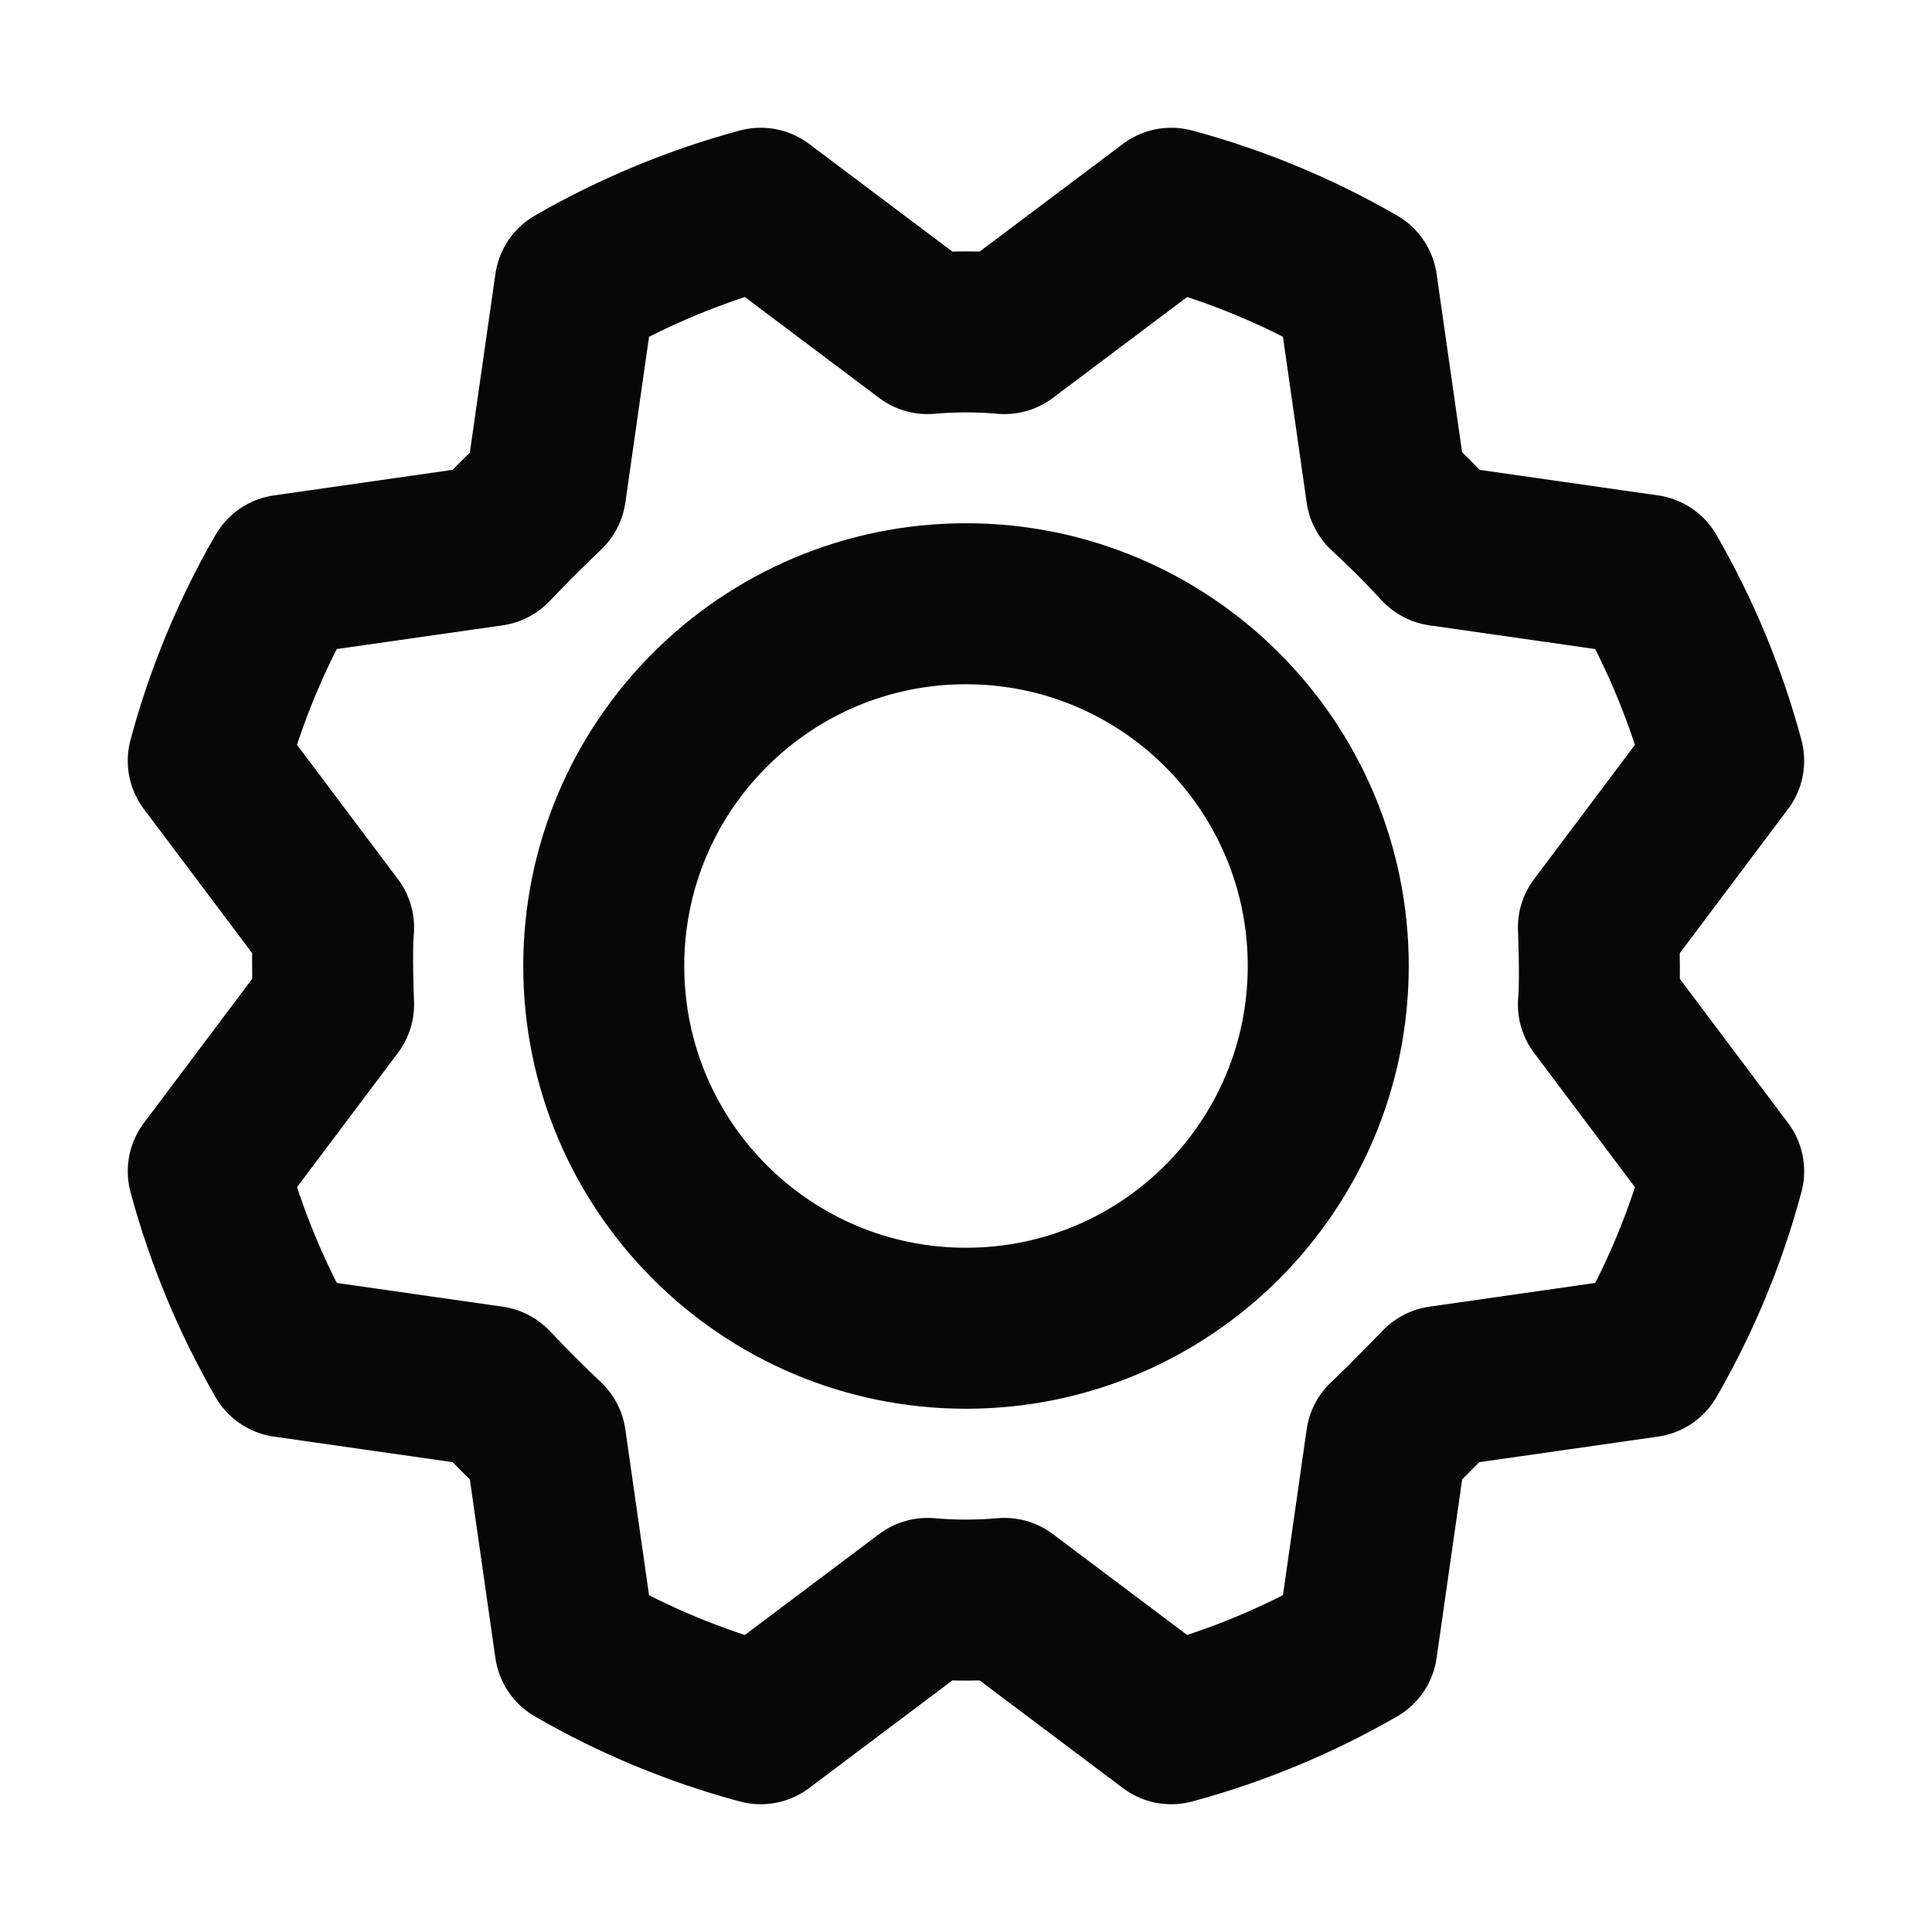
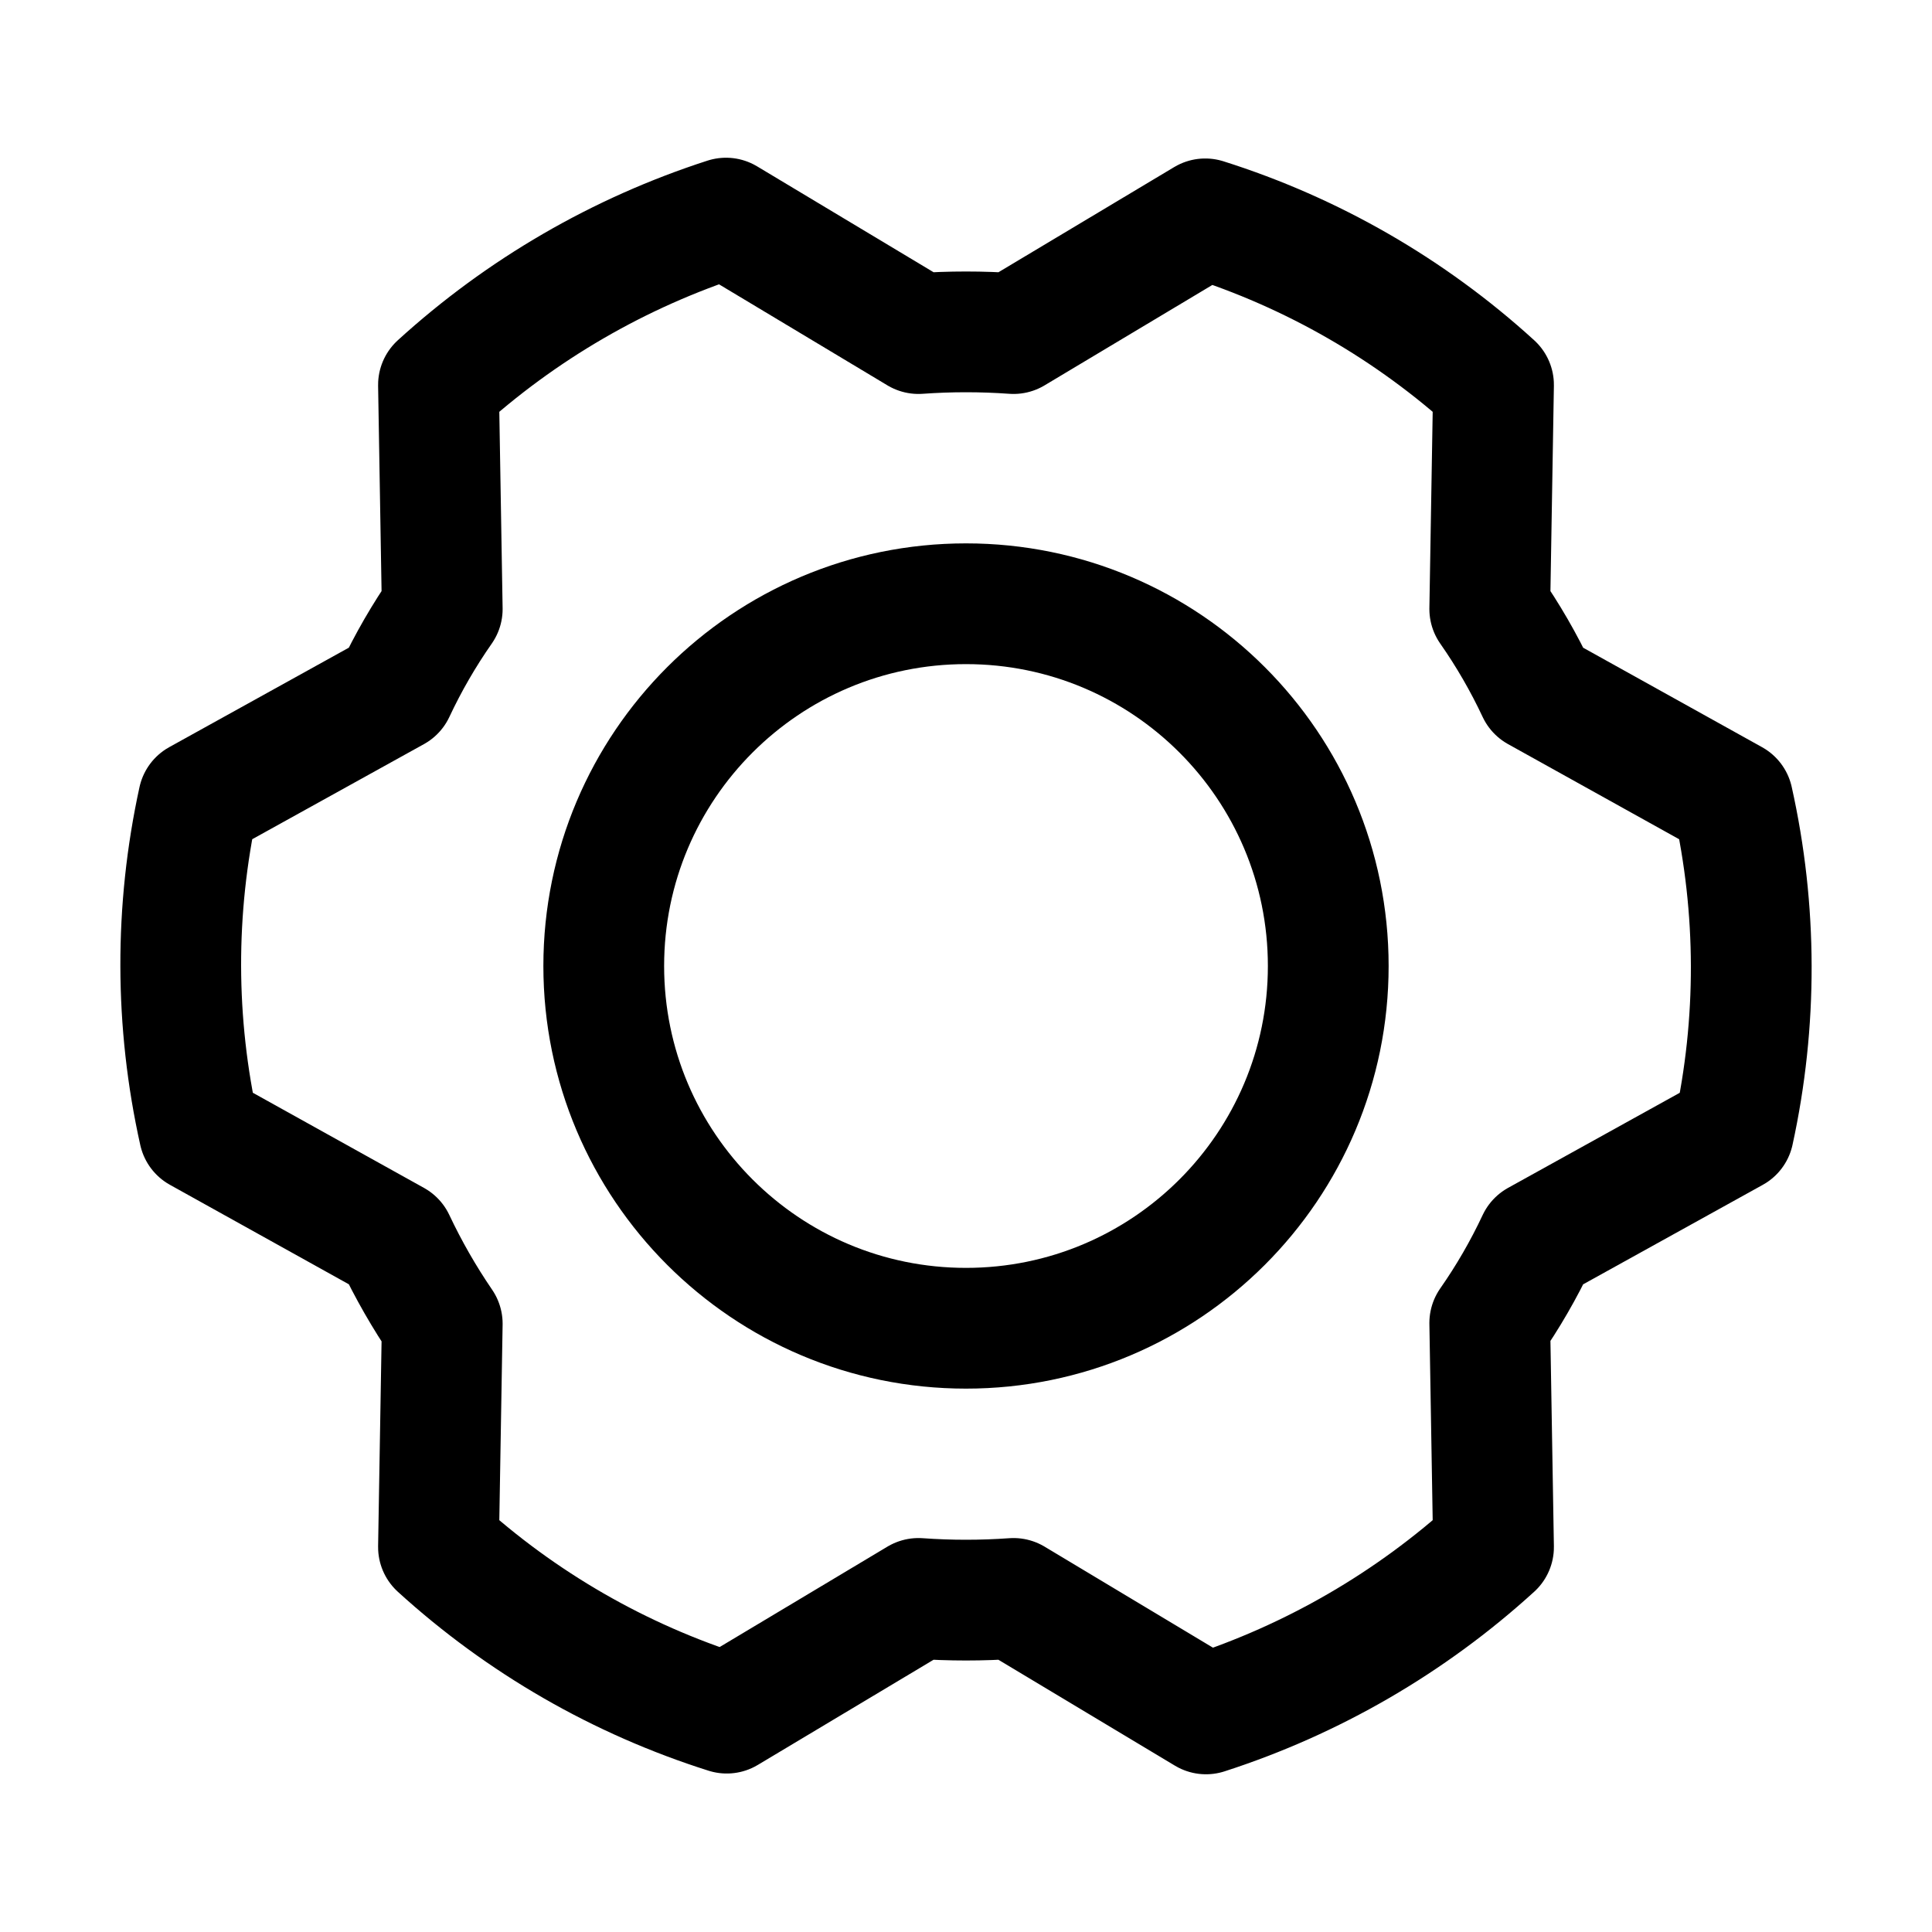
- <svg xmlns="http://www.w3.org/2000/svg" width="24" height="24" viewBox="0 0 24 24" fill="none">
-   <path d="M12 16.5C14.485 16.5 16.5 14.485 16.5 12C16.5 9.515 14.485 7.5 12 7.5C9.515 7.5 7.5 9.515 7.5 12C7.5 14.485 9.515 16.5 12 16.5Z" stroke="#080707" stroke-width="2" stroke-linecap="round" stroke-linejoin="round" />
-   <path d="M17.222 6.103C17.459 6.322 17.684 6.547 17.897 6.778L20.456 7.144C20.873 7.868 21.195 8.643 21.412 9.45L19.856 11.522C19.856 11.522 19.884 12.159 19.856 12.478L21.412 14.55C21.196 15.357 20.874 16.133 20.456 16.856L17.897 17.222C17.897 17.222 17.456 17.681 17.222 17.897L16.856 20.456C16.132 20.873 15.357 21.195 14.55 21.413L12.478 19.856C12.16 19.884 11.84 19.884 11.522 19.856L9.45 21.413C8.643 21.196 7.867 20.874 7.144 20.456L6.778 17.897C6.547 17.678 6.322 17.453 6.103 17.222L3.544 16.856C3.127 16.132 2.805 15.357 2.587 14.55L4.144 12.478C4.144 12.478 4.116 11.841 4.144 11.522L2.587 9.45C2.804 8.643 3.126 7.867 3.544 7.144L6.103 6.778C6.322 6.547 6.547 6.322 6.778 6.103L7.144 3.544C7.868 3.127 8.643 2.805 9.45 2.587L11.522 4.144C11.84 4.116 12.16 4.116 12.478 4.144L14.55 2.587C15.357 2.804 16.132 3.126 16.856 3.544L17.222 6.103Z" stroke="#080707" stroke-width="2" stroke-linecap="round" stroke-linejoin="round" />
+ <svg xmlns="http://www.w3.org/2000/svg" width="24" height="24" fill="currentColor" viewBox="0 0 256 256">
+   <rect width="256" height="256" fill="none" />
+   <circle cx="128" cy="128" r="48" fill="none" stroke="currentColor" stroke-linecap="round" stroke-linejoin="round" stroke-width="16" />
+   <path d="M197.4,80.7a73.6,73.6,0,0,1,6.3,10.9L229.6,106a102,102,0,0,1,.1,44l-26,14.4a73.6,73.6,0,0,1-6.3,10.9l.5,29.7a104,104,0,0,1-38.1,22.1l-25.5-15.3a88.3,88.3,0,0,1-12.6,0L96.3,227a102.6,102.6,0,0,1-38.2-22l.5-29.6a80.1,80.1,0,0,1-6.3-11L26.4,150a102,102,0,0,1-.1-44l26-14.4a73.6,73.6,0,0,1,6.3-10.9L58.1,51A104,104,0,0,1,96.2,28.9l25.5,15.3a88.3,88.3,0,0,1,12.6,0L159.7,29a102.6,102.6,0,0,1,38.2,22Z" fill="none" stroke="currentColor" stroke-linecap="round" stroke-linejoin="round" stroke-width="16" />
</svg>
